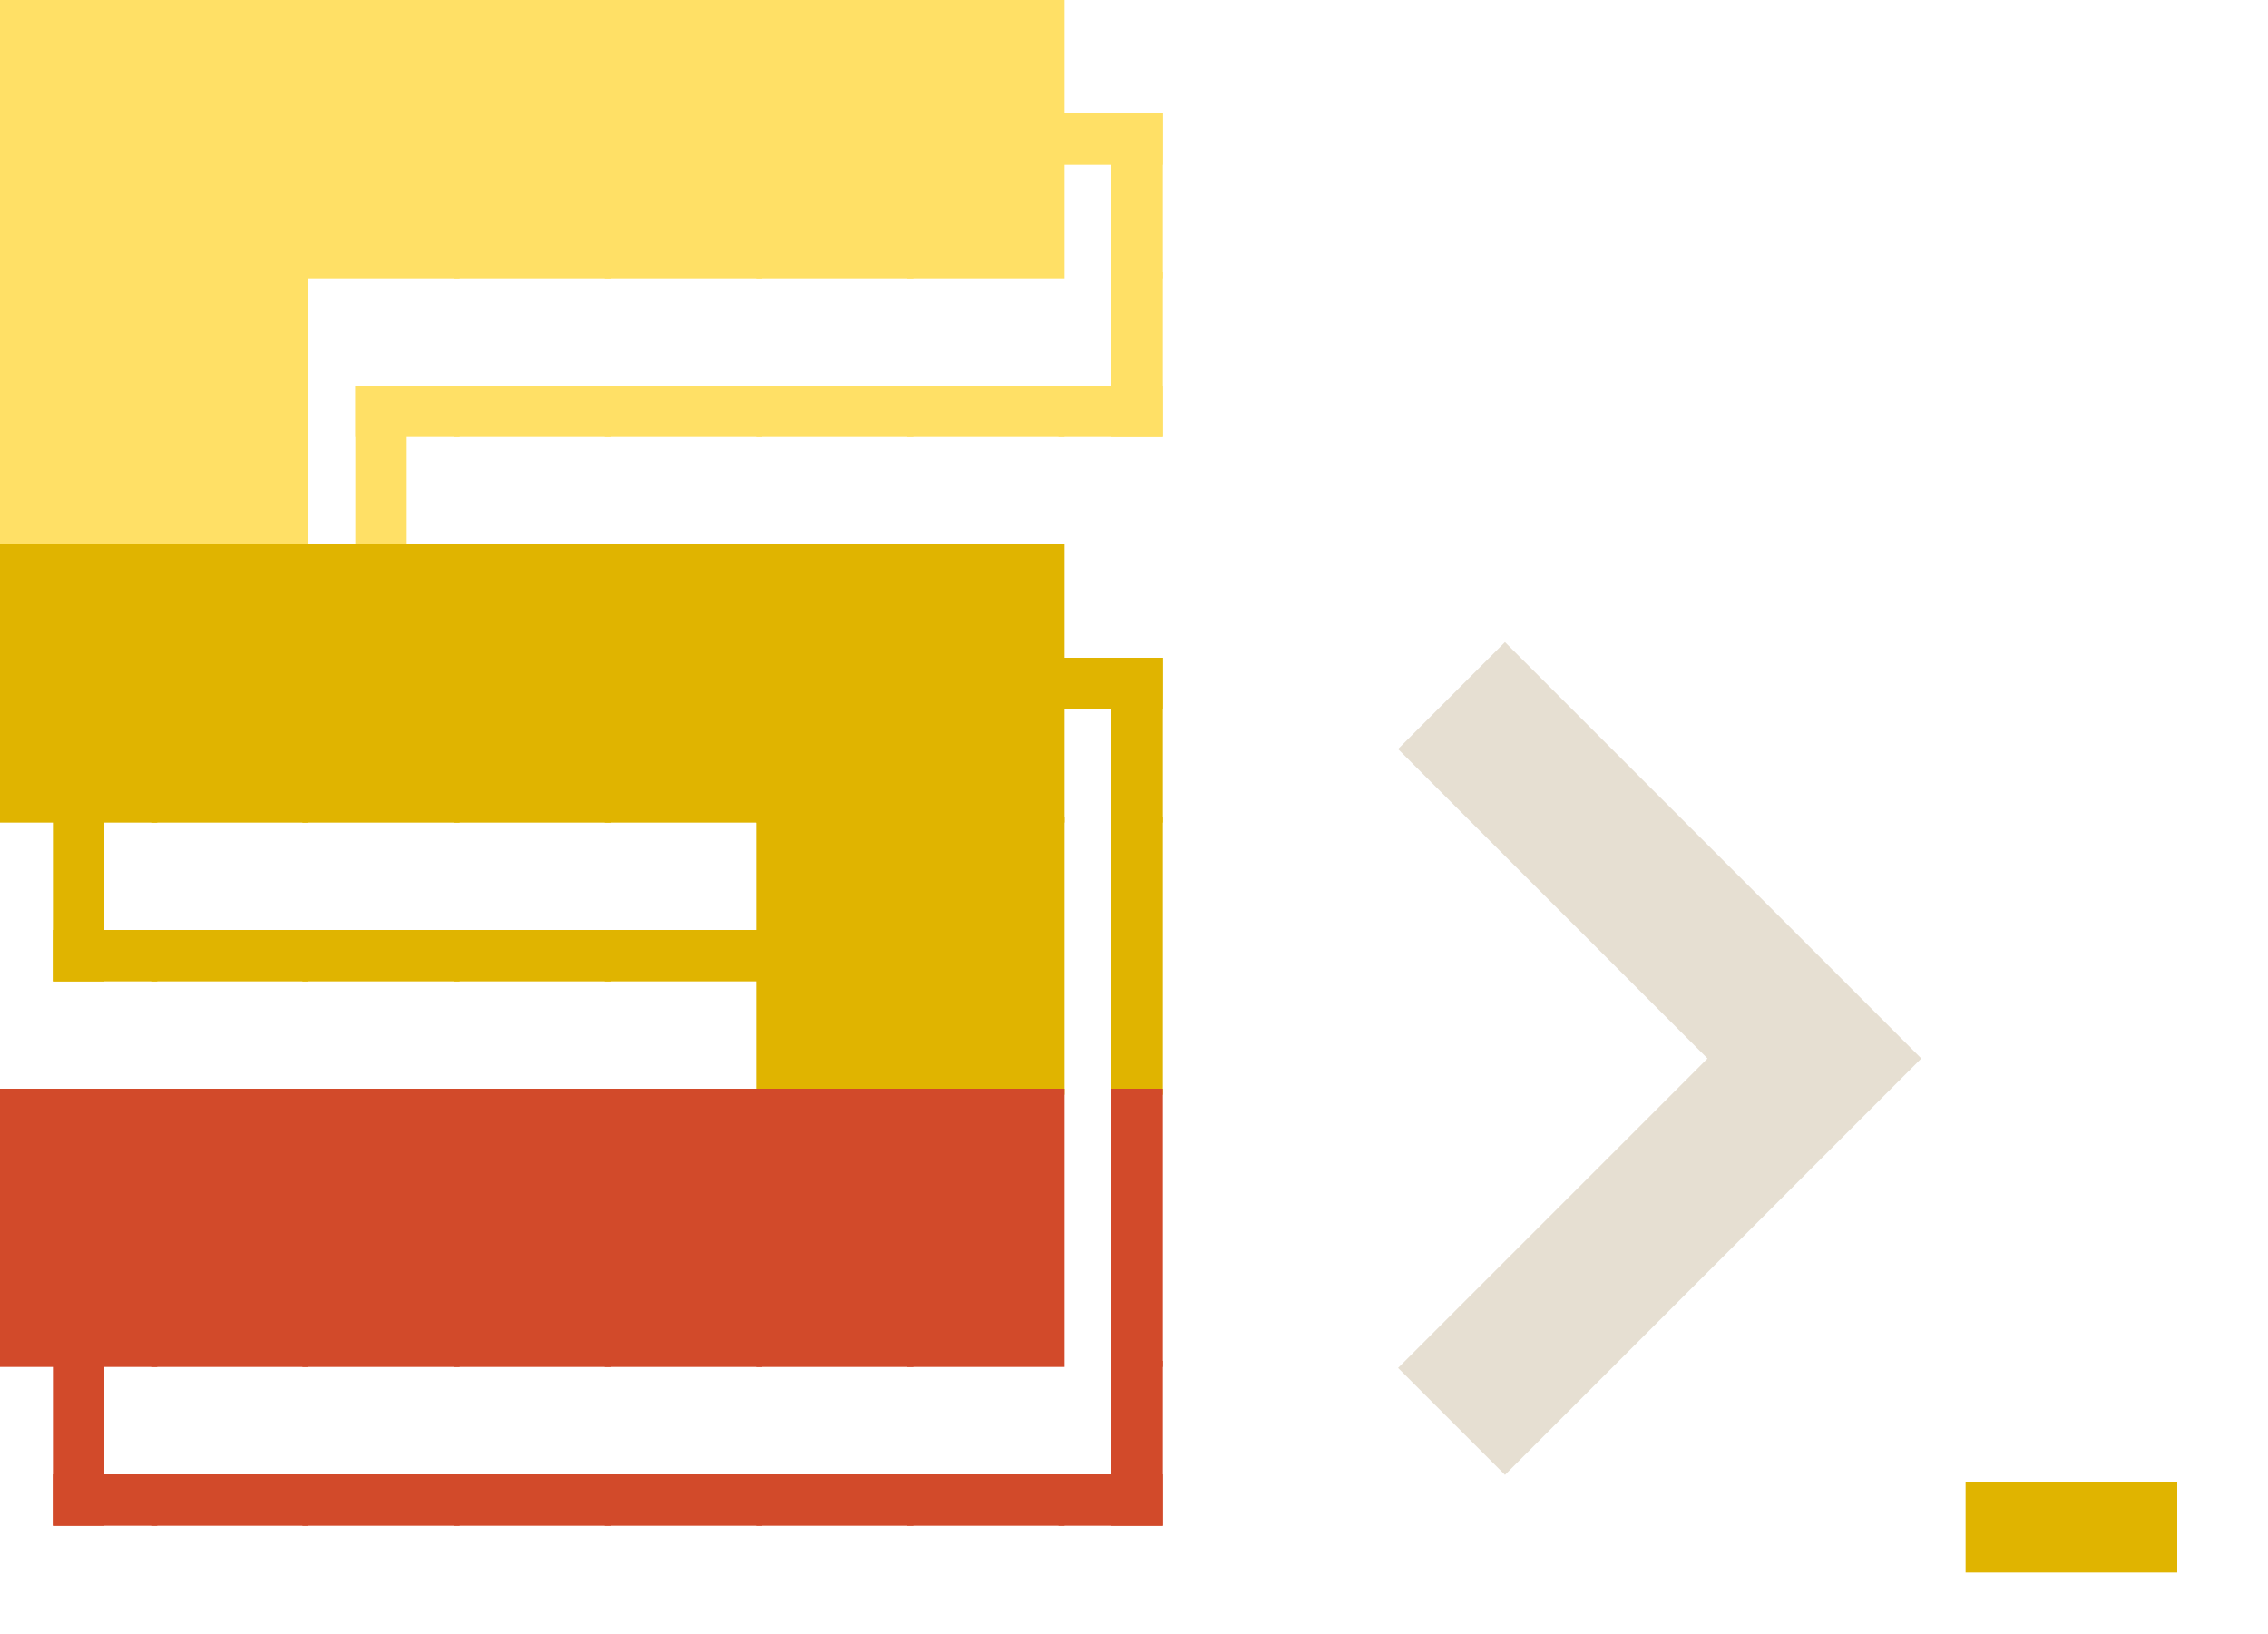
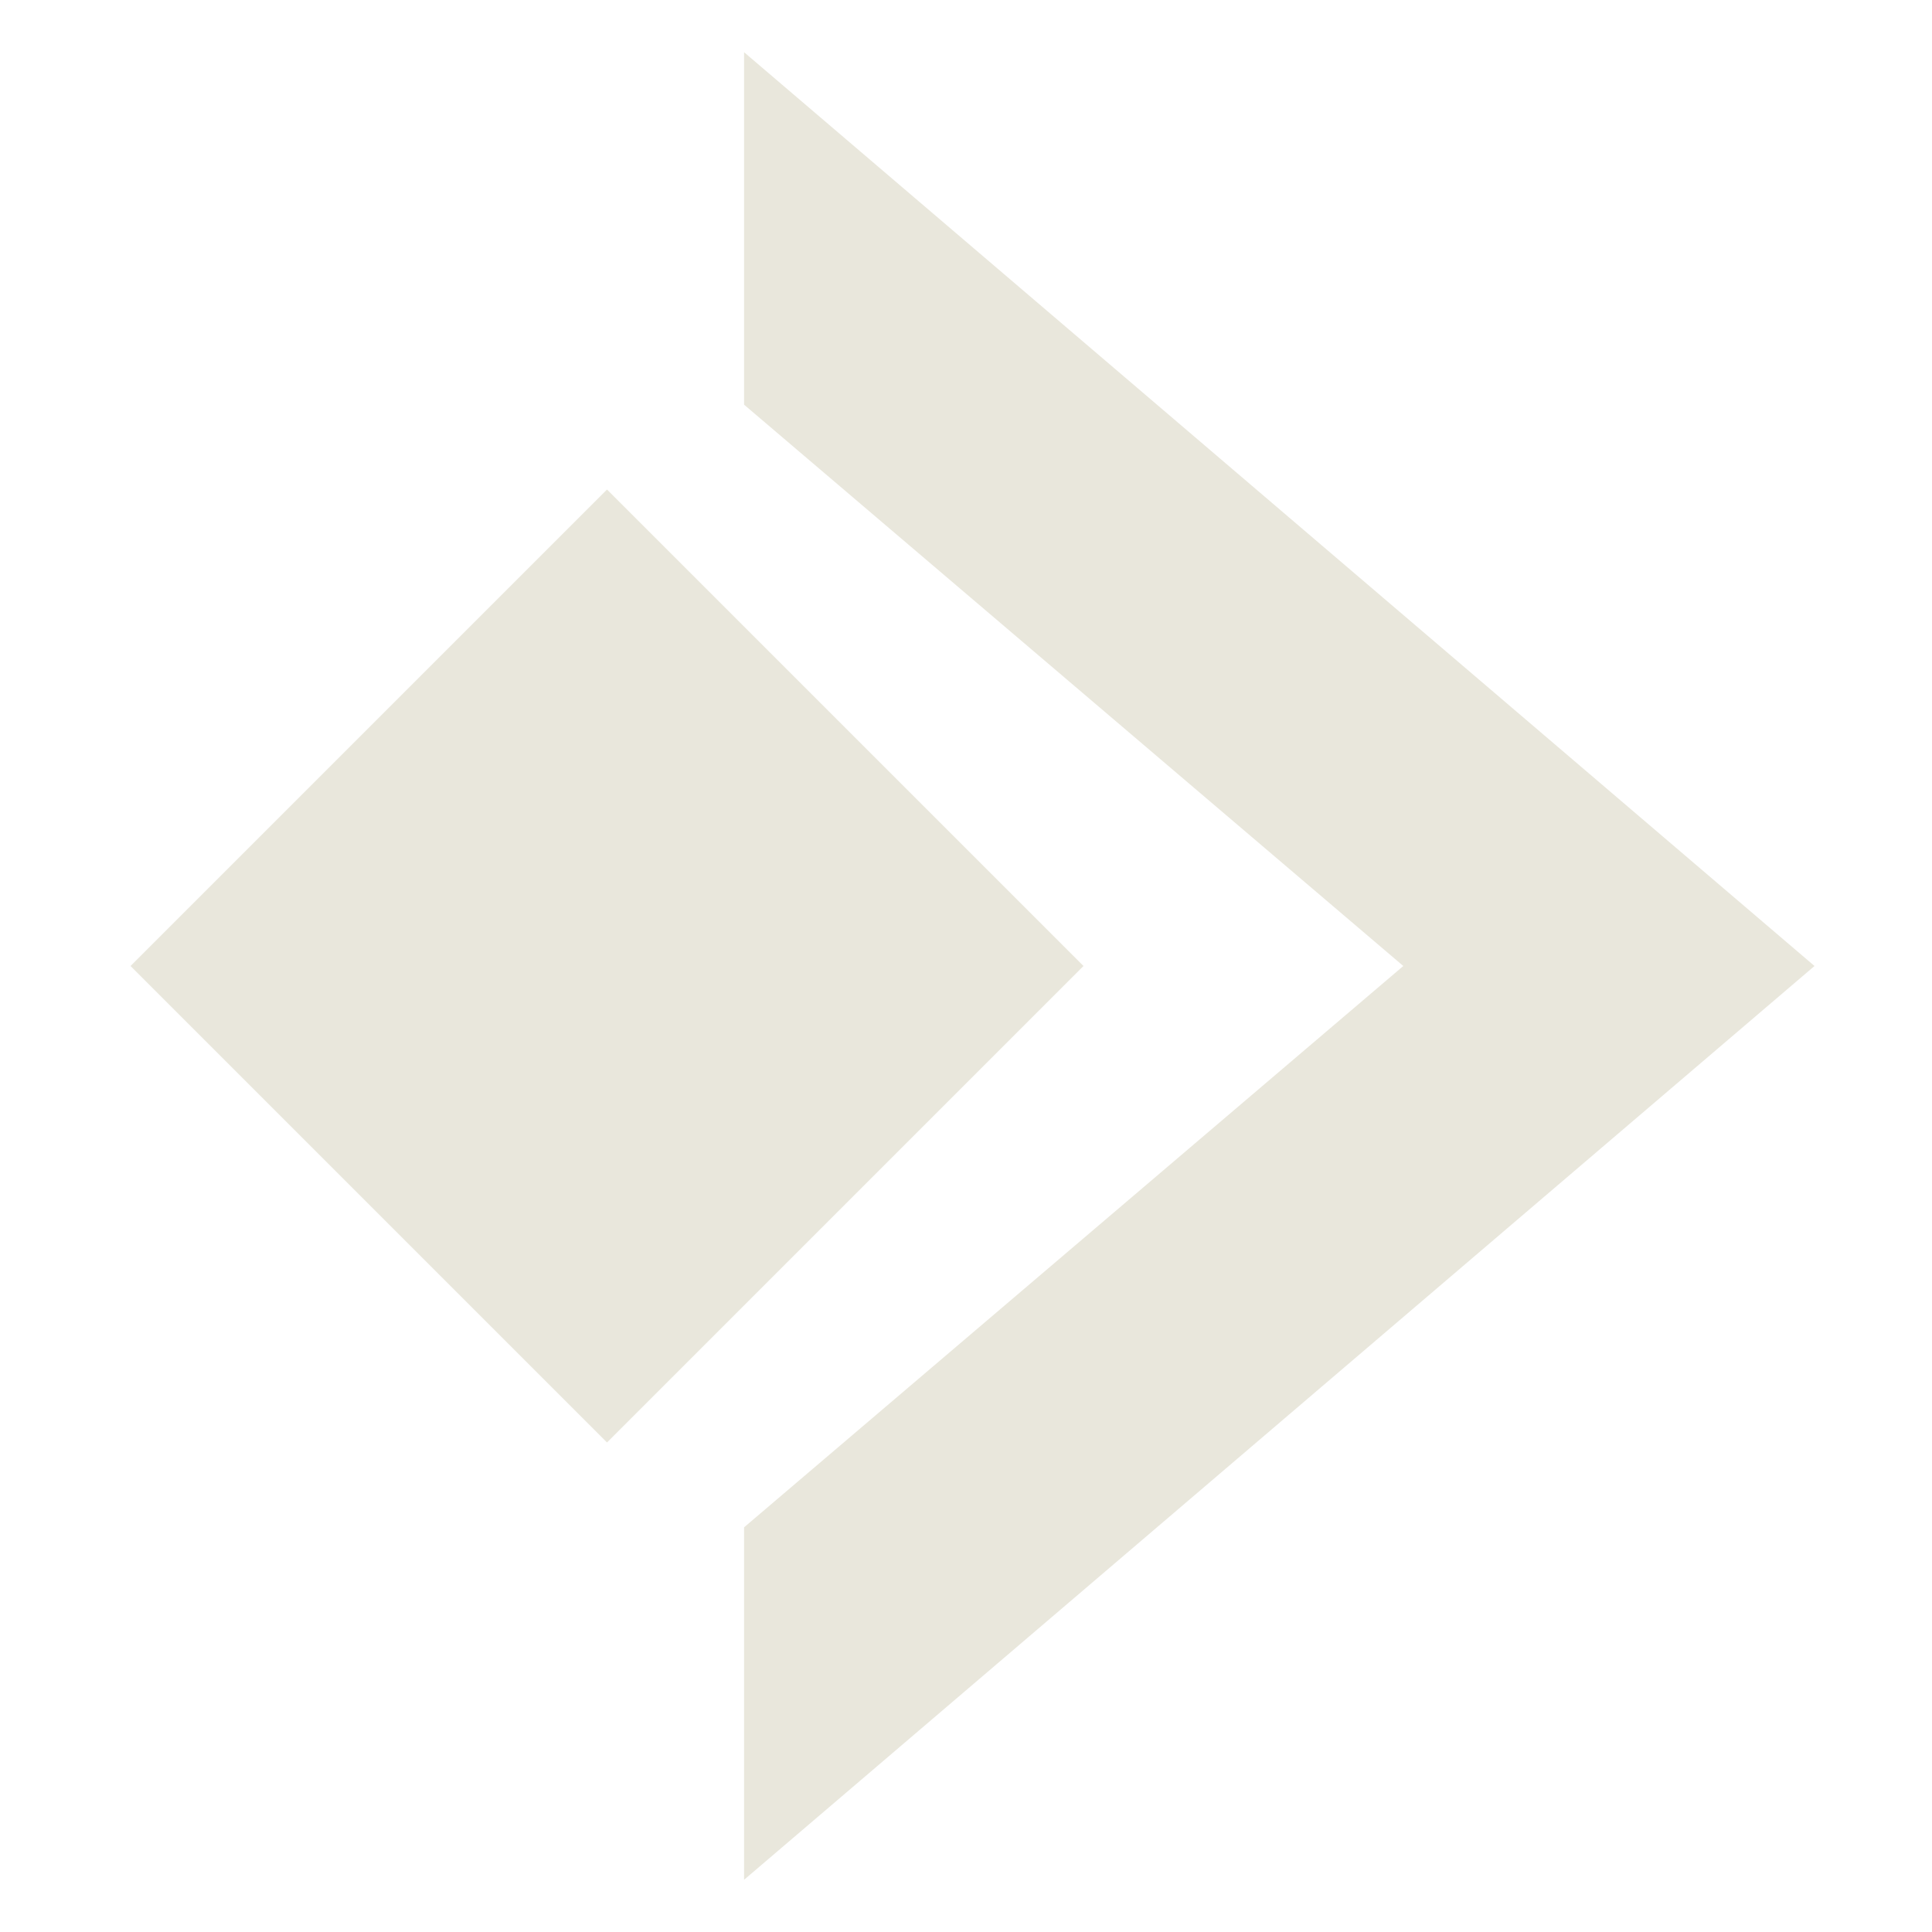
- <svg xmlns="http://www.w3.org/2000/svg" viewBox="0 0 150 108" width="150" height="108" role="img" aria-label="spark-shell">
-   <rect x="0.0" y="0.0" width="10.4" height="18.4" fill="#ffe066" />
-   <rect x="10.0" y="0.0" width="10.4" height="18.4" fill="#ffe066" />
-   <rect x="20.0" y="0.0" width="10.4" height="18.4" fill="#ffe066" />
-   <rect x="30.0" y="0.0" width="10.4" height="18.4" fill="#ffe066" />
-   <rect x="40.0" y="0.0" width="10.4" height="18.4" fill="#ffe066" />
-   <rect x="50.0" y="0.0" width="10.4" height="18.4" fill="#ffe066" />
-   <rect x="60.0" y="0.0" width="10.4" height="18.4" fill="#ffe066" />
-   <rect x="70.0" y="7.5" width="6.9" height="3.4" fill="#ffe066" />
-   <rect x="73.5" y="7.5" width="3.4" height="10.9" fill="#ffe066" />
-   <rect x="0.0" y="18.0" width="10.4" height="18.4" fill="#ffe066" />
-   <rect x="10.0" y="18.0" width="10.4" height="18.4" fill="#ffe066" />
-   <rect x="23.5" y="25.5" width="6.9" height="3.4" fill="#ffe066" />
-   <rect x="23.5" y="25.5" width="3.4" height="10.9" fill="#ffe066" />
-   <rect x="30.0" y="25.5" width="10.4" height="3.4" fill="#ffe066" />
-   <rect x="40.0" y="25.5" width="10.4" height="3.4" fill="#ffe066" />
-   <rect x="50.0" y="25.5" width="10.4" height="3.4" fill="#ffe066" />
-   <rect x="60.0" y="25.5" width="10.4" height="3.4" fill="#ffe066" />
-   <rect x="73.5" y="18.0" width="3.4" height="10.9" fill="#ffe066" />
-   <rect x="70.0" y="25.5" width="6.9" height="3.4" fill="#ffe066" />
-   <rect x="0.0" y="36.0" width="10.4" height="18.4" fill="#e0b400" />
-   <rect x="10.0" y="36.0" width="10.4" height="18.4" fill="#e0b400" />
-   <rect x="20.0" y="36.0" width="10.4" height="18.4" fill="#e0b400" />
-   <rect x="30.0" y="36.0" width="10.4" height="18.4" fill="#e0b400" />
-   <rect x="40.0" y="36.0" width="10.4" height="18.4" fill="#e0b400" />
-   <rect x="50.0" y="36.0" width="10.4" height="18.4" fill="#e0b400" />
-   <rect x="60.0" y="36.0" width="10.4" height="18.4" fill="#e0b400" />
-   <rect x="70.0" y="43.5" width="6.9" height="3.4" fill="#e0b400" />
-   <rect x="73.5" y="43.5" width="3.4" height="10.9" fill="#e0b400" />
-   <rect x="3.5" y="54.0" width="3.4" height="10.9" fill="#e0b400" />
-   <rect x="3.5" y="61.5" width="6.9" height="3.4" fill="#e0b400" />
-   <rect x="10.0" y="61.5" width="10.4" height="3.4" fill="#e0b400" />
-   <rect x="20.0" y="61.5" width="10.4" height="3.4" fill="#e0b400" />
-   <rect x="30.0" y="61.5" width="10.4" height="3.4" fill="#e0b400" />
-   <rect x="40.0" y="61.5" width="10.4" height="3.4" fill="#e0b400" />
-   <rect x="50.0" y="54.0" width="10.4" height="18.4" fill="#e0b400" />
-   <rect x="60.0" y="54.0" width="10.4" height="18.4" fill="#e0b400" />
-   <rect x="73.5" y="54.0" width="3.4" height="18.4" fill="#e0b400" />
-   <rect x="0.0" y="72.0" width="10.4" height="18.4" fill="#d24a2a" />
-   <rect x="10.0" y="72.0" width="10.4" height="18.4" fill="#d24a2a" />
-   <rect x="20.0" y="72.0" width="10.4" height="18.4" fill="#d24a2a" />
-   <rect x="30.0" y="72.0" width="10.4" height="18.4" fill="#d24a2a" />
-   <rect x="40.0" y="72.0" width="10.4" height="18.4" fill="#d24a2a" />
-   <rect x="50.0" y="72.0" width="10.4" height="18.4" fill="#d24a2a" />
-   <rect x="60.0" y="72.0" width="10.4" height="18.4" fill="#d24a2a" />
-   <rect x="73.5" y="72.0" width="3.4" height="18.4" fill="#d24a2a" />
-   <rect x="3.5" y="90.0" width="3.4" height="10.9" fill="#d24a2a" />
-   <rect x="3.5" y="97.5" width="6.9" height="3.4" fill="#d24a2a" />
-   <rect x="10.0" y="97.5" width="10.4" height="3.4" fill="#d24a2a" />
-   <rect x="20.0" y="97.5" width="10.4" height="3.4" fill="#d24a2a" />
-   <rect x="30.0" y="97.5" width="10.4" height="3.4" fill="#d24a2a" />
-   <rect x="40.0" y="97.5" width="10.4" height="3.4" fill="#d24a2a" />
-   <rect x="50.0" y="97.5" width="10.4" height="3.4" fill="#d24a2a" />
-   <rect x="60.0" y="97.5" width="10.4" height="3.4" fill="#d24a2a" />
-   <rect x="73.5" y="90.0" width="3.4" height="10.9" fill="#d24a2a" />
-   <rect x="70.0" y="97.5" width="6.9" height="3.4" fill="#d24a2a" />
-   <polyline points="96.0,46.0 120.0,70.0 96.0,94.0" fill="none" stroke="#e6dfd2" stroke-width="10" stroke-linejoin="miter" stroke-miterlimit="4" />
-   <rect x="130.0" y="98.0" width="14" height="6" fill="#e0b400" />
+ <svg xmlns="http://www.w3.org/2000/svg" viewBox=".6 .6 14.8 14.8" role="img" aria-label="spark-shell">
+   <g fill="#E9E7DC" fill-rule="evenodd">
+     <path d="M6.3 1 14.5 8l-8.2 7v-2.7L11.35 8 6.3 3.7Z" />
+     <path d="M5.25 4.35 8.9 8l-3.65 3.65L1.6 8Z" />
+   </g>
</svg>
